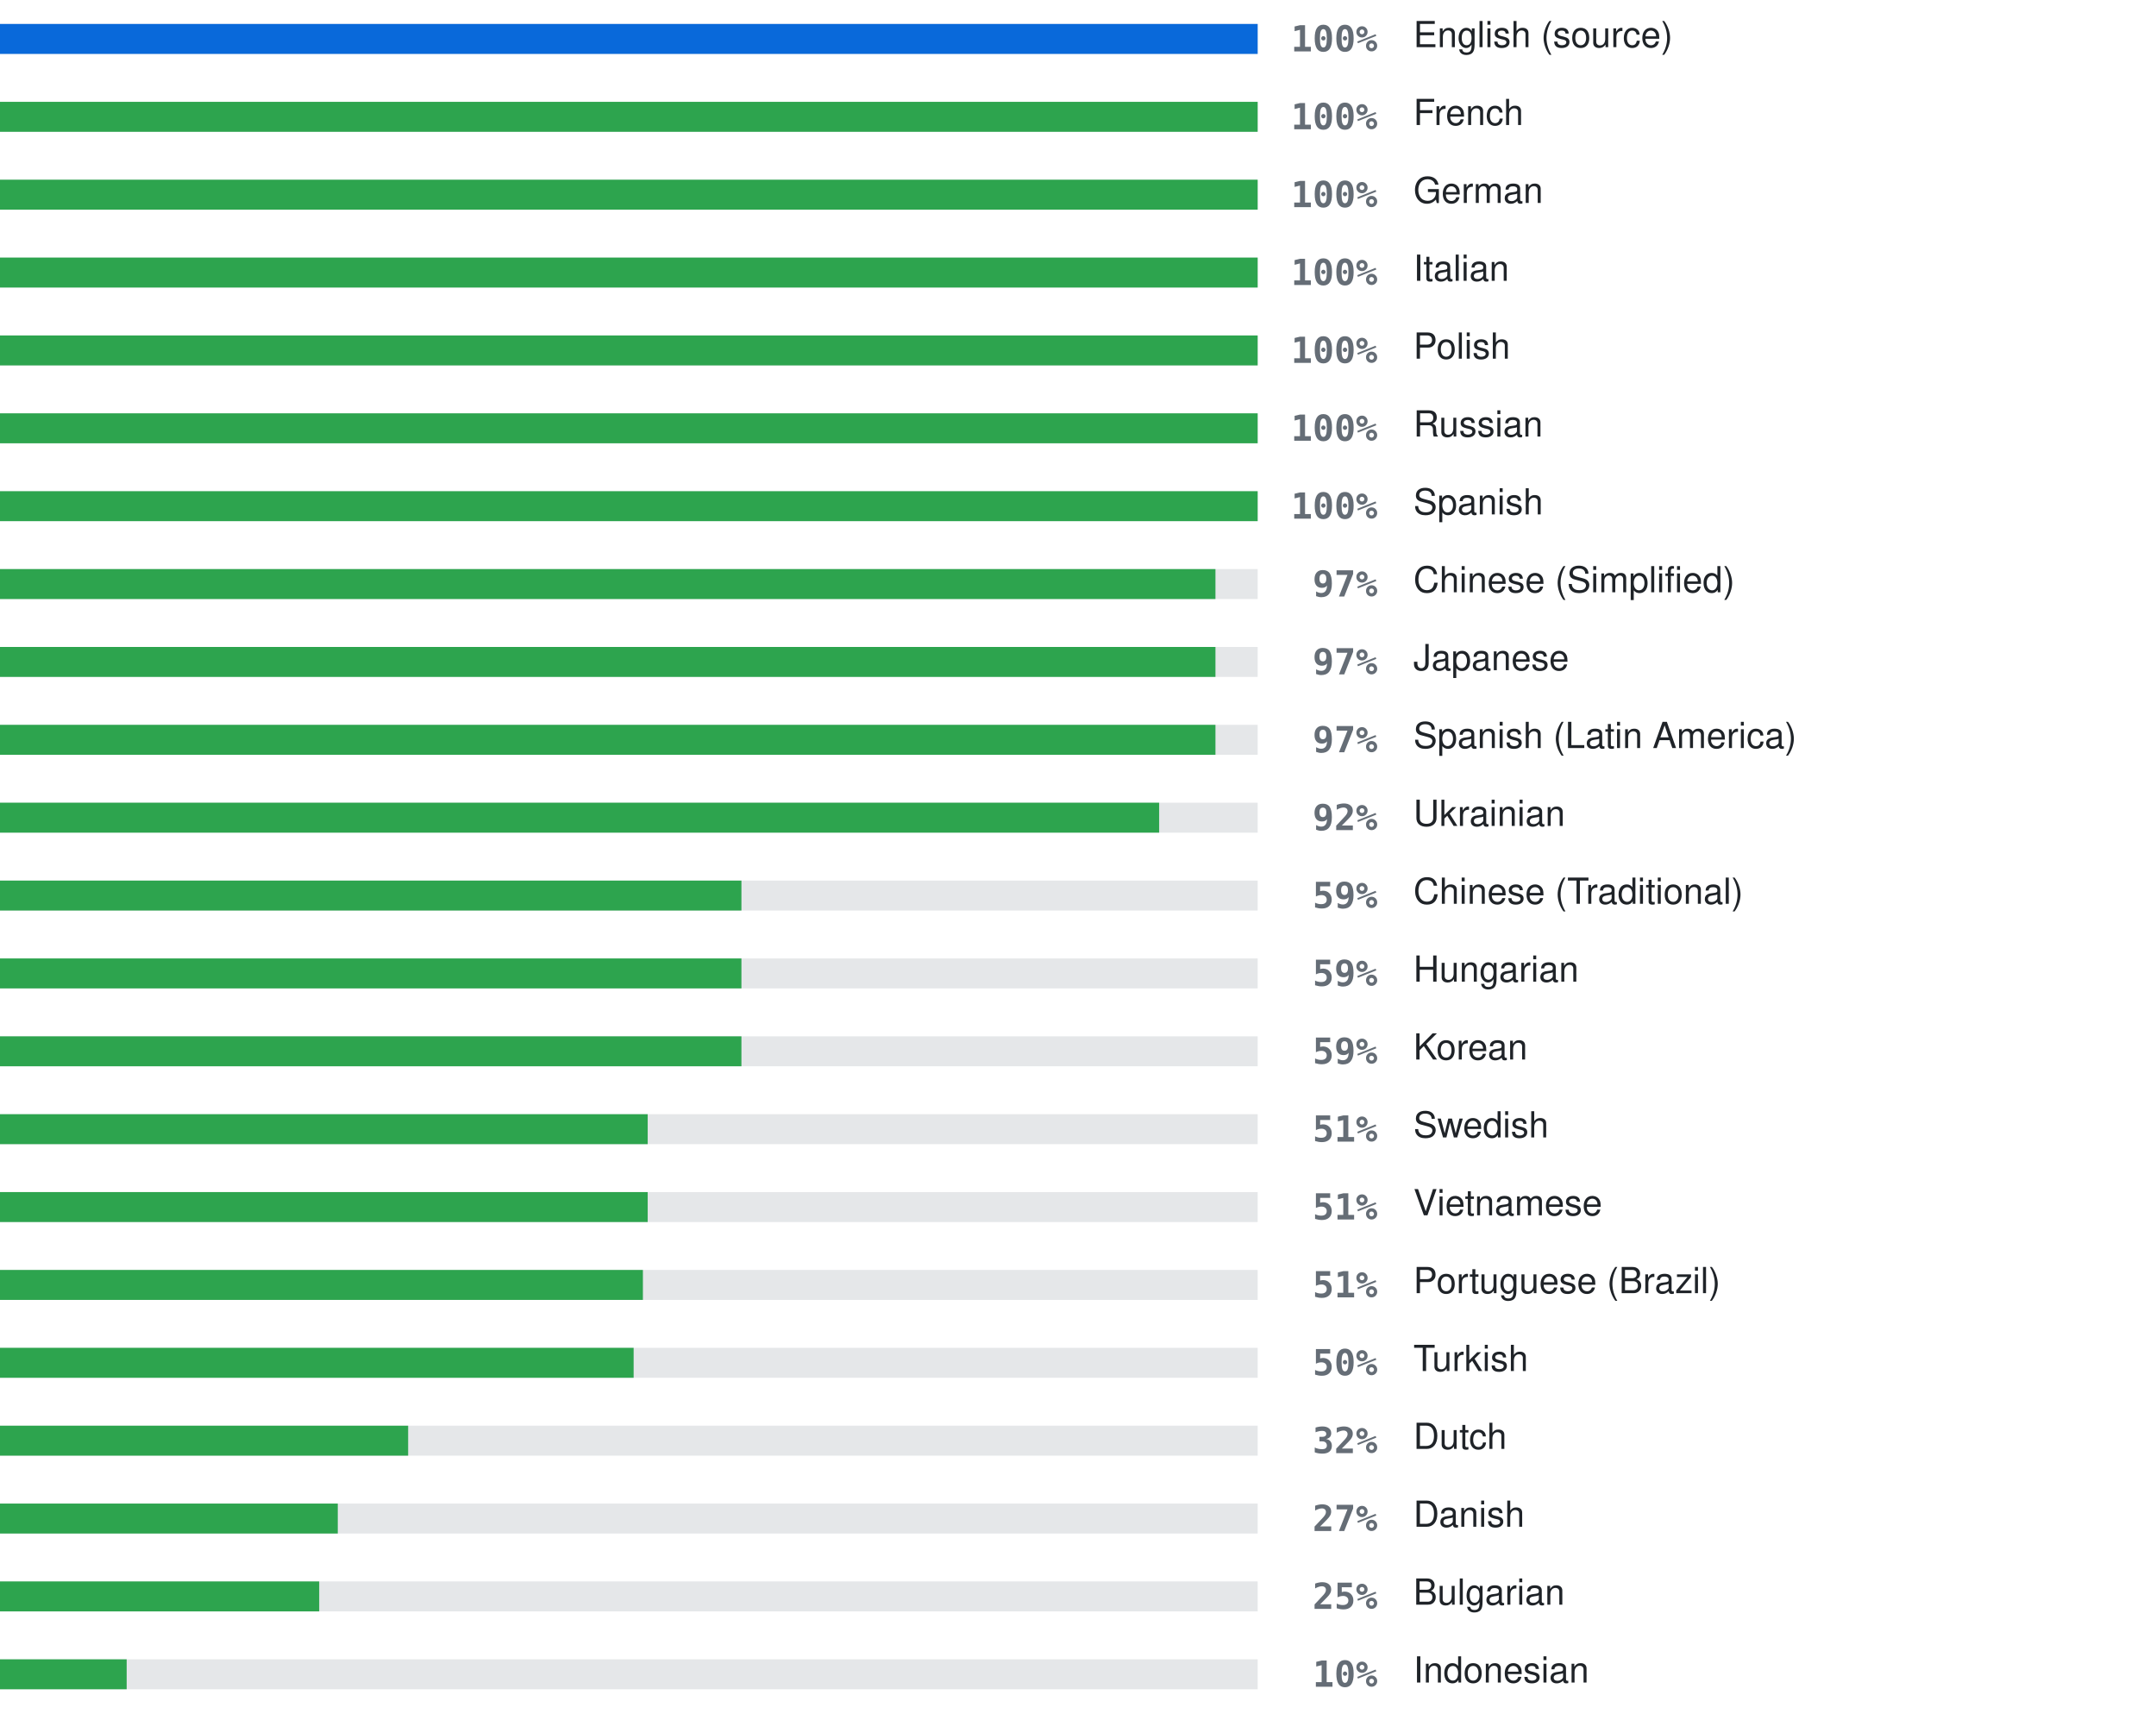
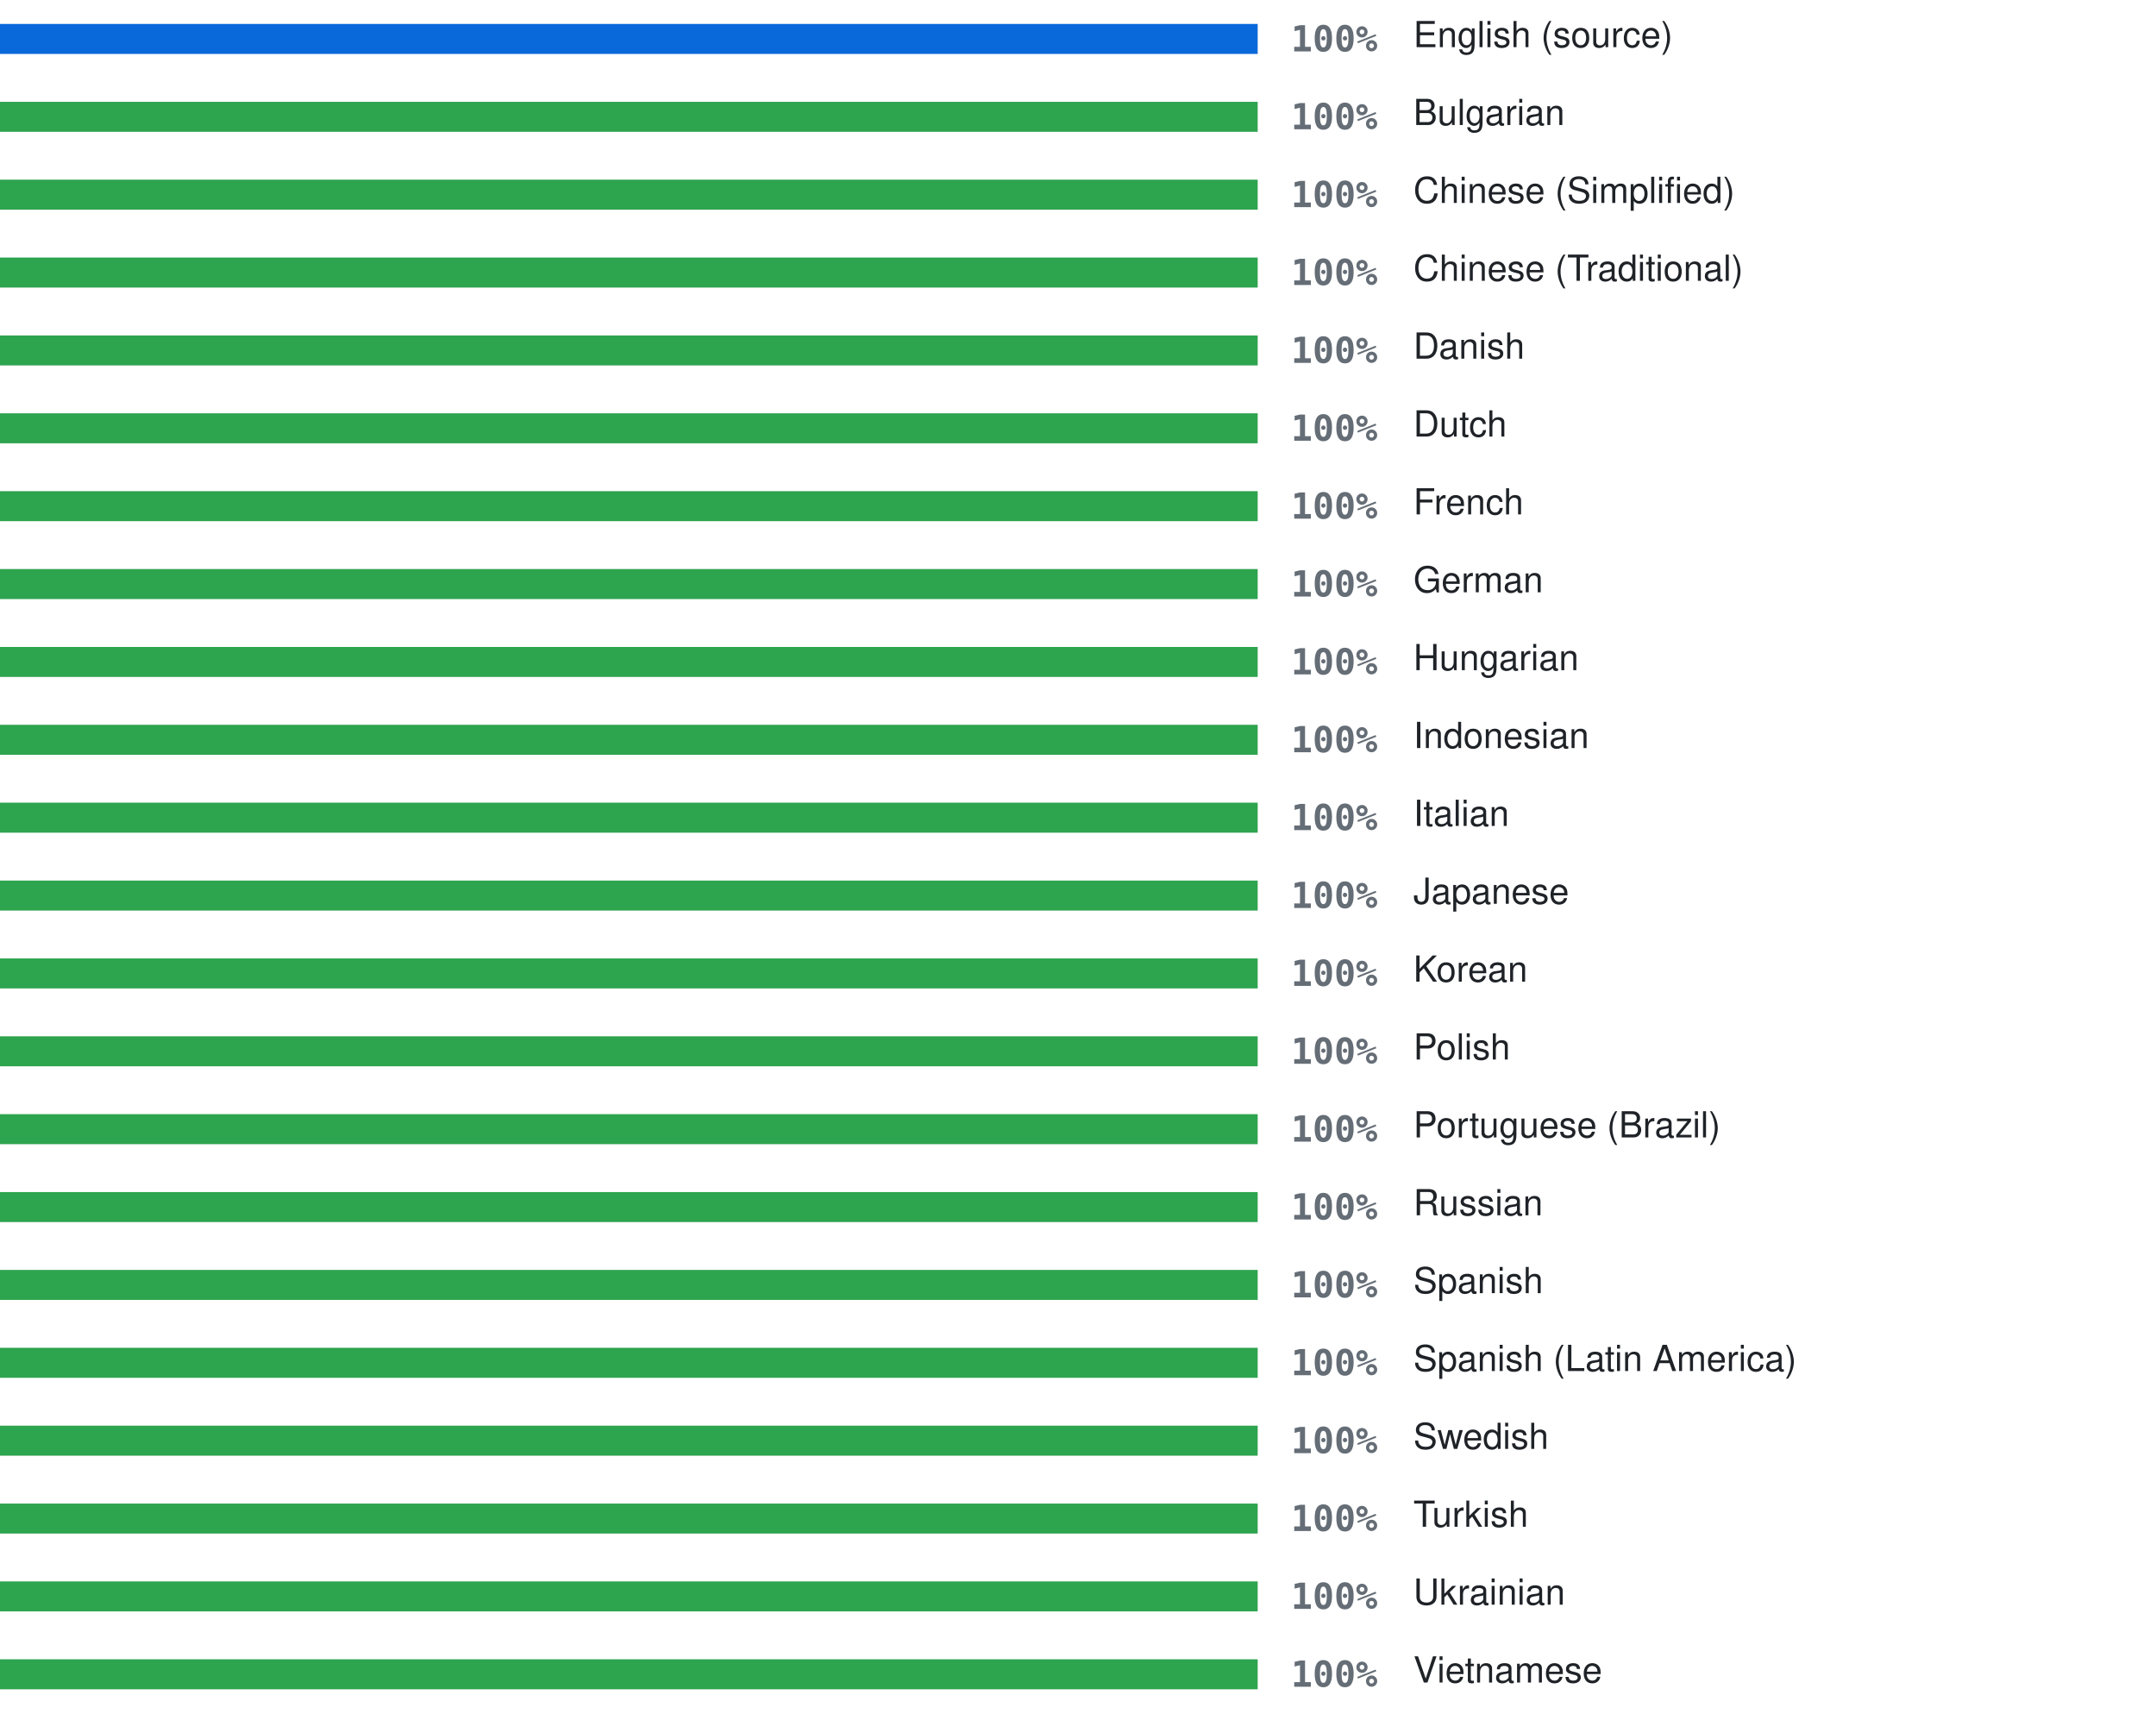
<svg xmlns="http://www.w3.org/2000/svg" width="720" height="572" viewBox="0 0 720 572" role="img" aria-label="Localization coverage">
  <rect x="0" y="8" width="420" height="10" fill="#8b949e" fill-opacity="0.22" />
  <rect x="0" y="8" width="420.0" height="10" fill="#0969da" />
  <text x="460" y="13" text-anchor="end" dominant-baseline="central" font-family="ui-monospace, SFMono-Regular, Menlo, Consolas, monospace" font-size="12" font-weight="600" fill="#656d76">100%</text>
  <text x="472" y="13" dominant-baseline="central" font-family="-apple-system, BlinkMacSystemFont, 'Segoe UI', Helvetica, Arial, sans-serif" font-size="12" fill="#1f2328">English (source)</text>
  <rect x="0" y="34" width="420" height="10" fill="#8b949e" fill-opacity="0.22" />
  <rect x="0" y="34" width="420.0" height="10" fill="#2da44e" />
  <text x="460" y="39" text-anchor="end" dominant-baseline="central" font-family="ui-monospace, SFMono-Regular, Menlo, Consolas, monospace" font-size="12" font-weight="600" fill="#656d76">100%</text>
-   <text x="472" y="39" dominant-baseline="central" font-family="-apple-system, BlinkMacSystemFont, 'Segoe UI', Helvetica, Arial, sans-serif" font-size="12" fill="#1f2328">French</text>
+   <text x="472" y="39" dominant-baseline="central" font-family="-apple-system, BlinkMacSystemFont, 'Segoe UI', Helvetica, Arial, sans-serif" font-size="12" fill="#1f2328">Bulgarian</text>
  <rect x="0" y="60" width="420" height="10" fill="#8b949e" fill-opacity="0.22" />
  <rect x="0" y="60" width="420.0" height="10" fill="#2da44e" />
  <text x="460" y="65" text-anchor="end" dominant-baseline="central" font-family="ui-monospace, SFMono-Regular, Menlo, Consolas, monospace" font-size="12" font-weight="600" fill="#656d76">100%</text>
-   <text x="472" y="65" dominant-baseline="central" font-family="-apple-system, BlinkMacSystemFont, 'Segoe UI', Helvetica, Arial, sans-serif" font-size="12" fill="#1f2328">German</text>
+   <text x="472" y="65" dominant-baseline="central" font-family="-apple-system, BlinkMacSystemFont, 'Segoe UI', Helvetica, Arial, sans-serif" font-size="12" fill="#1f2328">Chinese (Simplified)</text>
  <rect x="0" y="86" width="420" height="10" fill="#8b949e" fill-opacity="0.22" />
  <rect x="0" y="86" width="420.0" height="10" fill="#2da44e" />
  <text x="460" y="91" text-anchor="end" dominant-baseline="central" font-family="ui-monospace, SFMono-Regular, Menlo, Consolas, monospace" font-size="12" font-weight="600" fill="#656d76">100%</text>
-   <text x="472" y="91" dominant-baseline="central" font-family="-apple-system, BlinkMacSystemFont, 'Segoe UI', Helvetica, Arial, sans-serif" font-size="12" fill="#1f2328">Italian</text>
+   <text x="472" y="91" dominant-baseline="central" font-family="-apple-system, BlinkMacSystemFont, 'Segoe UI', Helvetica, Arial, sans-serif" font-size="12" fill="#1f2328">Chinese (Traditional)</text>
  <rect x="0" y="112" width="420" height="10" fill="#8b949e" fill-opacity="0.22" />
  <rect x="0" y="112" width="420.0" height="10" fill="#2da44e" />
  <text x="460" y="117" text-anchor="end" dominant-baseline="central" font-family="ui-monospace, SFMono-Regular, Menlo, Consolas, monospace" font-size="12" font-weight="600" fill="#656d76">100%</text>
-   <text x="472" y="117" dominant-baseline="central" font-family="-apple-system, BlinkMacSystemFont, 'Segoe UI', Helvetica, Arial, sans-serif" font-size="12" fill="#1f2328">Polish</text>
+   <text x="472" y="117" dominant-baseline="central" font-family="-apple-system, BlinkMacSystemFont, 'Segoe UI', Helvetica, Arial, sans-serif" font-size="12" fill="#1f2328">Danish</text>
  <rect x="0" y="138" width="420" height="10" fill="#8b949e" fill-opacity="0.22" />
  <rect x="0" y="138" width="420.0" height="10" fill="#2da44e" />
  <text x="460" y="143" text-anchor="end" dominant-baseline="central" font-family="ui-monospace, SFMono-Regular, Menlo, Consolas, monospace" font-size="12" font-weight="600" fill="#656d76">100%</text>
-   <text x="472" y="143" dominant-baseline="central" font-family="-apple-system, BlinkMacSystemFont, 'Segoe UI', Helvetica, Arial, sans-serif" font-size="12" fill="#1f2328">Russian</text>
+   <text x="472" y="143" dominant-baseline="central" font-family="-apple-system, BlinkMacSystemFont, 'Segoe UI', Helvetica, Arial, sans-serif" font-size="12" fill="#1f2328">Dutch</text>
  <rect x="0" y="164" width="420" height="10" fill="#8b949e" fill-opacity="0.22" />
  <rect x="0" y="164" width="420.0" height="10" fill="#2da44e" />
  <text x="460" y="169" text-anchor="end" dominant-baseline="central" font-family="ui-monospace, SFMono-Regular, Menlo, Consolas, monospace" font-size="12" font-weight="600" fill="#656d76">100%</text>
-   <text x="472" y="169" dominant-baseline="central" font-family="-apple-system, BlinkMacSystemFont, 'Segoe UI', Helvetica, Arial, sans-serif" font-size="12" fill="#1f2328">Spanish</text>
+   <text x="472" y="169" dominant-baseline="central" font-family="-apple-system, BlinkMacSystemFont, 'Segoe UI', Helvetica, Arial, sans-serif" font-size="12" fill="#1f2328">French</text>
  <rect x="0" y="190" width="420" height="10" fill="#8b949e" fill-opacity="0.22" />
-   <rect x="0" y="190" width="405.9" height="10" fill="#2da44e" />
-   <text x="460" y="195" text-anchor="end" dominant-baseline="central" font-family="ui-monospace, SFMono-Regular, Menlo, Consolas, monospace" font-size="12" font-weight="600" fill="#656d76">97%</text>
-   <text x="472" y="195" dominant-baseline="central" font-family="-apple-system, BlinkMacSystemFont, 'Segoe UI', Helvetica, Arial, sans-serif" font-size="12" fill="#1f2328">Chinese (Simplified)</text>
+   <rect x="0" y="190" width="420.0" height="10" fill="#2da44e" />
+   <text x="460" y="195" text-anchor="end" dominant-baseline="central" font-family="ui-monospace, SFMono-Regular, Menlo, Consolas, monospace" font-size="12" font-weight="600" fill="#656d76">100%</text>
+   <text x="472" y="195" dominant-baseline="central" font-family="-apple-system, BlinkMacSystemFont, 'Segoe UI', Helvetica, Arial, sans-serif" font-size="12" fill="#1f2328">German</text>
  <rect x="0" y="216" width="420" height="10" fill="#8b949e" fill-opacity="0.22" />
-   <rect x="0" y="216" width="405.9" height="10" fill="#2da44e" />
-   <text x="460" y="221" text-anchor="end" dominant-baseline="central" font-family="ui-monospace, SFMono-Regular, Menlo, Consolas, monospace" font-size="12" font-weight="600" fill="#656d76">97%</text>
-   <text x="472" y="221" dominant-baseline="central" font-family="-apple-system, BlinkMacSystemFont, 'Segoe UI', Helvetica, Arial, sans-serif" font-size="12" fill="#1f2328">Japanese</text>
+   <rect x="0" y="216" width="420.0" height="10" fill="#2da44e" />
+   <text x="460" y="221" text-anchor="end" dominant-baseline="central" font-family="ui-monospace, SFMono-Regular, Menlo, Consolas, monospace" font-size="12" font-weight="600" fill="#656d76">100%</text>
+   <text x="472" y="221" dominant-baseline="central" font-family="-apple-system, BlinkMacSystemFont, 'Segoe UI', Helvetica, Arial, sans-serif" font-size="12" fill="#1f2328">Hungarian</text>
  <rect x="0" y="242" width="420" height="10" fill="#8b949e" fill-opacity="0.22" />
-   <rect x="0" y="242" width="405.9" height="10" fill="#2da44e" />
-   <text x="460" y="247" text-anchor="end" dominant-baseline="central" font-family="ui-monospace, SFMono-Regular, Menlo, Consolas, monospace" font-size="12" font-weight="600" fill="#656d76">97%</text>
-   <text x="472" y="247" dominant-baseline="central" font-family="-apple-system, BlinkMacSystemFont, 'Segoe UI', Helvetica, Arial, sans-serif" font-size="12" fill="#1f2328">Spanish (Latin America)</text>
+   <rect x="0" y="242" width="420.0" height="10" fill="#2da44e" />
+   <text x="460" y="247" text-anchor="end" dominant-baseline="central" font-family="ui-monospace, SFMono-Regular, Menlo, Consolas, monospace" font-size="12" font-weight="600" fill="#656d76">100%</text>
+   <text x="472" y="247" dominant-baseline="central" font-family="-apple-system, BlinkMacSystemFont, 'Segoe UI', Helvetica, Arial, sans-serif" font-size="12" fill="#1f2328">Indonesian</text>
  <rect x="0" y="268" width="420" height="10" fill="#8b949e" fill-opacity="0.22" />
-   <rect x="0" y="268" width="387.1" height="10" fill="#2da44e" />
-   <text x="460" y="273" text-anchor="end" dominant-baseline="central" font-family="ui-monospace, SFMono-Regular, Menlo, Consolas, monospace" font-size="12" font-weight="600" fill="#656d76">92%</text>
-   <text x="472" y="273" dominant-baseline="central" font-family="-apple-system, BlinkMacSystemFont, 'Segoe UI', Helvetica, Arial, sans-serif" font-size="12" fill="#1f2328">Ukrainian</text>
+   <rect x="0" y="268" width="420.0" height="10" fill="#2da44e" />
+   <text x="460" y="273" text-anchor="end" dominant-baseline="central" font-family="ui-monospace, SFMono-Regular, Menlo, Consolas, monospace" font-size="12" font-weight="600" fill="#656d76">100%</text>
+   <text x="472" y="273" dominant-baseline="central" font-family="-apple-system, BlinkMacSystemFont, 'Segoe UI', Helvetica, Arial, sans-serif" font-size="12" fill="#1f2328">Italian</text>
  <rect x="0" y="294" width="420" height="10" fill="#8b949e" fill-opacity="0.22" />
-   <rect x="0" y="294" width="247.6" height="10" fill="#2da44e" />
-   <text x="460" y="299" text-anchor="end" dominant-baseline="central" font-family="ui-monospace, SFMono-Regular, Menlo, Consolas, monospace" font-size="12" font-weight="600" fill="#656d76">59%</text>
-   <text x="472" y="299" dominant-baseline="central" font-family="-apple-system, BlinkMacSystemFont, 'Segoe UI', Helvetica, Arial, sans-serif" font-size="12" fill="#1f2328">Chinese (Traditional)</text>
+   <rect x="0" y="294" width="420.0" height="10" fill="#2da44e" />
+   <text x="460" y="299" text-anchor="end" dominant-baseline="central" font-family="ui-monospace, SFMono-Regular, Menlo, Consolas, monospace" font-size="12" font-weight="600" fill="#656d76">100%</text>
+   <text x="472" y="299" dominant-baseline="central" font-family="-apple-system, BlinkMacSystemFont, 'Segoe UI', Helvetica, Arial, sans-serif" font-size="12" fill="#1f2328">Japanese</text>
  <rect x="0" y="320" width="420" height="10" fill="#8b949e" fill-opacity="0.22" />
-   <rect x="0" y="320" width="247.6" height="10" fill="#2da44e" />
-   <text x="460" y="325" text-anchor="end" dominant-baseline="central" font-family="ui-monospace, SFMono-Regular, Menlo, Consolas, monospace" font-size="12" font-weight="600" fill="#656d76">59%</text>
-   <text x="472" y="325" dominant-baseline="central" font-family="-apple-system, BlinkMacSystemFont, 'Segoe UI', Helvetica, Arial, sans-serif" font-size="12" fill="#1f2328">Hungarian</text>
+   <rect x="0" y="320" width="420.0" height="10" fill="#2da44e" />
+   <text x="460" y="325" text-anchor="end" dominant-baseline="central" font-family="ui-monospace, SFMono-Regular, Menlo, Consolas, monospace" font-size="12" font-weight="600" fill="#656d76">100%</text>
+   <text x="472" y="325" dominant-baseline="central" font-family="-apple-system, BlinkMacSystemFont, 'Segoe UI', Helvetica, Arial, sans-serif" font-size="12" fill="#1f2328">Korean</text>
  <rect x="0" y="346" width="420" height="10" fill="#8b949e" fill-opacity="0.22" />
-   <rect x="0" y="346" width="247.6" height="10" fill="#2da44e" />
-   <text x="460" y="351" text-anchor="end" dominant-baseline="central" font-family="ui-monospace, SFMono-Regular, Menlo, Consolas, monospace" font-size="12" font-weight="600" fill="#656d76">59%</text>
-   <text x="472" y="351" dominant-baseline="central" font-family="-apple-system, BlinkMacSystemFont, 'Segoe UI', Helvetica, Arial, sans-serif" font-size="12" fill="#1f2328">Korean</text>
+   <rect x="0" y="346" width="420.0" height="10" fill="#2da44e" />
+   <text x="460" y="351" text-anchor="end" dominant-baseline="central" font-family="ui-monospace, SFMono-Regular, Menlo, Consolas, monospace" font-size="12" font-weight="600" fill="#656d76">100%</text>
+   <text x="472" y="351" dominant-baseline="central" font-family="-apple-system, BlinkMacSystemFont, 'Segoe UI', Helvetica, Arial, sans-serif" font-size="12" fill="#1f2328">Polish</text>
  <rect x="0" y="372" width="420" height="10" fill="#8b949e" fill-opacity="0.22" />
-   <rect x="0" y="372" width="216.3" height="10" fill="#2da44e" />
-   <text x="460" y="377" text-anchor="end" dominant-baseline="central" font-family="ui-monospace, SFMono-Regular, Menlo, Consolas, monospace" font-size="12" font-weight="600" fill="#656d76">51%</text>
-   <text x="472" y="377" dominant-baseline="central" font-family="-apple-system, BlinkMacSystemFont, 'Segoe UI', Helvetica, Arial, sans-serif" font-size="12" fill="#1f2328">Swedish</text>
+   <rect x="0" y="372" width="420.0" height="10" fill="#2da44e" />
+   <text x="460" y="377" text-anchor="end" dominant-baseline="central" font-family="ui-monospace, SFMono-Regular, Menlo, Consolas, monospace" font-size="12" font-weight="600" fill="#656d76">100%</text>
+   <text x="472" y="377" dominant-baseline="central" font-family="-apple-system, BlinkMacSystemFont, 'Segoe UI', Helvetica, Arial, sans-serif" font-size="12" fill="#1f2328">Portuguese (Brazil)</text>
  <rect x="0" y="398" width="420" height="10" fill="#8b949e" fill-opacity="0.22" />
-   <rect x="0" y="398" width="216.3" height="10" fill="#2da44e" />
-   <text x="460" y="403" text-anchor="end" dominant-baseline="central" font-family="ui-monospace, SFMono-Regular, Menlo, Consolas, monospace" font-size="12" font-weight="600" fill="#656d76">51%</text>
-   <text x="472" y="403" dominant-baseline="central" font-family="-apple-system, BlinkMacSystemFont, 'Segoe UI', Helvetica, Arial, sans-serif" font-size="12" fill="#1f2328">Vietnamese</text>
+   <rect x="0" y="398" width="420.0" height="10" fill="#2da44e" />
+   <text x="460" y="403" text-anchor="end" dominant-baseline="central" font-family="ui-monospace, SFMono-Regular, Menlo, Consolas, monospace" font-size="12" font-weight="600" fill="#656d76">100%</text>
+   <text x="472" y="403" dominant-baseline="central" font-family="-apple-system, BlinkMacSystemFont, 'Segoe UI', Helvetica, Arial, sans-serif" font-size="12" fill="#1f2328">Russian</text>
  <rect x="0" y="424" width="420" height="10" fill="#8b949e" fill-opacity="0.22" />
-   <rect x="0" y="424" width="214.7" height="10" fill="#2da44e" />
-   <text x="460" y="429" text-anchor="end" dominant-baseline="central" font-family="ui-monospace, SFMono-Regular, Menlo, Consolas, monospace" font-size="12" font-weight="600" fill="#656d76">51%</text>
-   <text x="472" y="429" dominant-baseline="central" font-family="-apple-system, BlinkMacSystemFont, 'Segoe UI', Helvetica, Arial, sans-serif" font-size="12" fill="#1f2328">Portuguese (Brazil)</text>
+   <rect x="0" y="424" width="420.0" height="10" fill="#2da44e" />
+   <text x="460" y="429" text-anchor="end" dominant-baseline="central" font-family="ui-monospace, SFMono-Regular, Menlo, Consolas, monospace" font-size="12" font-weight="600" fill="#656d76">100%</text>
+   <text x="472" y="429" dominant-baseline="central" font-family="-apple-system, BlinkMacSystemFont, 'Segoe UI', Helvetica, Arial, sans-serif" font-size="12" fill="#1f2328">Spanish</text>
  <rect x="0" y="450" width="420" height="10" fill="#8b949e" fill-opacity="0.22" />
-   <rect x="0" y="450" width="211.6" height="10" fill="#2da44e" />
-   <text x="460" y="455" text-anchor="end" dominant-baseline="central" font-family="ui-monospace, SFMono-Regular, Menlo, Consolas, monospace" font-size="12" font-weight="600" fill="#656d76">50%</text>
-   <text x="472" y="455" dominant-baseline="central" font-family="-apple-system, BlinkMacSystemFont, 'Segoe UI', Helvetica, Arial, sans-serif" font-size="12" fill="#1f2328">Turkish</text>
+   <rect x="0" y="450" width="420.0" height="10" fill="#2da44e" />
+   <text x="460" y="455" text-anchor="end" dominant-baseline="central" font-family="ui-monospace, SFMono-Regular, Menlo, Consolas, monospace" font-size="12" font-weight="600" fill="#656d76">100%</text>
+   <text x="472" y="455" dominant-baseline="central" font-family="-apple-system, BlinkMacSystemFont, 'Segoe UI', Helvetica, Arial, sans-serif" font-size="12" fill="#1f2328">Spanish (Latin America)</text>
  <rect x="0" y="476" width="420" height="10" fill="#8b949e" fill-opacity="0.22" />
-   <rect x="0" y="476" width="136.3" height="10" fill="#2da44e" />
-   <text x="460" y="481" text-anchor="end" dominant-baseline="central" font-family="ui-monospace, SFMono-Regular, Menlo, Consolas, monospace" font-size="12" font-weight="600" fill="#656d76">32%</text>
-   <text x="472" y="481" dominant-baseline="central" font-family="-apple-system, BlinkMacSystemFont, 'Segoe UI', Helvetica, Arial, sans-serif" font-size="12" fill="#1f2328">Dutch</text>
+   <rect x="0" y="476" width="420.0" height="10" fill="#2da44e" />
+   <text x="460" y="481" text-anchor="end" dominant-baseline="central" font-family="ui-monospace, SFMono-Regular, Menlo, Consolas, monospace" font-size="12" font-weight="600" fill="#656d76">100%</text>
+   <text x="472" y="481" dominant-baseline="central" font-family="-apple-system, BlinkMacSystemFont, 'Segoe UI', Helvetica, Arial, sans-serif" font-size="12" fill="#1f2328">Swedish</text>
  <rect x="0" y="502" width="420" height="10" fill="#8b949e" fill-opacity="0.22" />
-   <rect x="0" y="502" width="112.8" height="10" fill="#2da44e" />
-   <text x="460" y="507" text-anchor="end" dominant-baseline="central" font-family="ui-monospace, SFMono-Regular, Menlo, Consolas, monospace" font-size="12" font-weight="600" fill="#656d76">27%</text>
-   <text x="472" y="507" dominant-baseline="central" font-family="-apple-system, BlinkMacSystemFont, 'Segoe UI', Helvetica, Arial, sans-serif" font-size="12" fill="#1f2328">Danish</text>
+   <rect x="0" y="502" width="420.0" height="10" fill="#2da44e" />
+   <text x="460" y="507" text-anchor="end" dominant-baseline="central" font-family="ui-monospace, SFMono-Regular, Menlo, Consolas, monospace" font-size="12" font-weight="600" fill="#656d76">100%</text>
+   <text x="472" y="507" dominant-baseline="central" font-family="-apple-system, BlinkMacSystemFont, 'Segoe UI', Helvetica, Arial, sans-serif" font-size="12" fill="#1f2328">Turkish</text>
  <rect x="0" y="528" width="420" height="10" fill="#8b949e" fill-opacity="0.22" />
-   <rect x="0" y="528" width="106.6" height="10" fill="#2da44e" />
-   <text x="460" y="533" text-anchor="end" dominant-baseline="central" font-family="ui-monospace, SFMono-Regular, Menlo, Consolas, monospace" font-size="12" font-weight="600" fill="#656d76">25%</text>
-   <text x="472" y="533" dominant-baseline="central" font-family="-apple-system, BlinkMacSystemFont, 'Segoe UI', Helvetica, Arial, sans-serif" font-size="12" fill="#1f2328">Bulgarian</text>
+   <rect x="0" y="528" width="420.0" height="10" fill="#2da44e" />
+   <text x="460" y="533" text-anchor="end" dominant-baseline="central" font-family="ui-monospace, SFMono-Regular, Menlo, Consolas, monospace" font-size="12" font-weight="600" fill="#656d76">100%</text>
+   <text x="472" y="533" dominant-baseline="central" font-family="-apple-system, BlinkMacSystemFont, 'Segoe UI', Helvetica, Arial, sans-serif" font-size="12" fill="#1f2328">Ukrainian</text>
  <rect x="0" y="554" width="420" height="10" fill="#8b949e" fill-opacity="0.22" />
-   <rect x="0" y="554" width="42.3" height="10" fill="#2da44e" />
-   <text x="460" y="559" text-anchor="end" dominant-baseline="central" font-family="ui-monospace, SFMono-Regular, Menlo, Consolas, monospace" font-size="12" font-weight="600" fill="#656d76">10%</text>
-   <text x="472" y="559" dominant-baseline="central" font-family="-apple-system, BlinkMacSystemFont, 'Segoe UI', Helvetica, Arial, sans-serif" font-size="12" fill="#1f2328">Indonesian</text>
+   <rect x="0" y="554" width="420.0" height="10" fill="#2da44e" />
+   <text x="460" y="559" text-anchor="end" dominant-baseline="central" font-family="ui-monospace, SFMono-Regular, Menlo, Consolas, monospace" font-size="12" font-weight="600" fill="#656d76">100%</text>
+   <text x="472" y="559" dominant-baseline="central" font-family="-apple-system, BlinkMacSystemFont, 'Segoe UI', Helvetica, Arial, sans-serif" font-size="12" fill="#1f2328">Vietnamese</text>
</svg>
